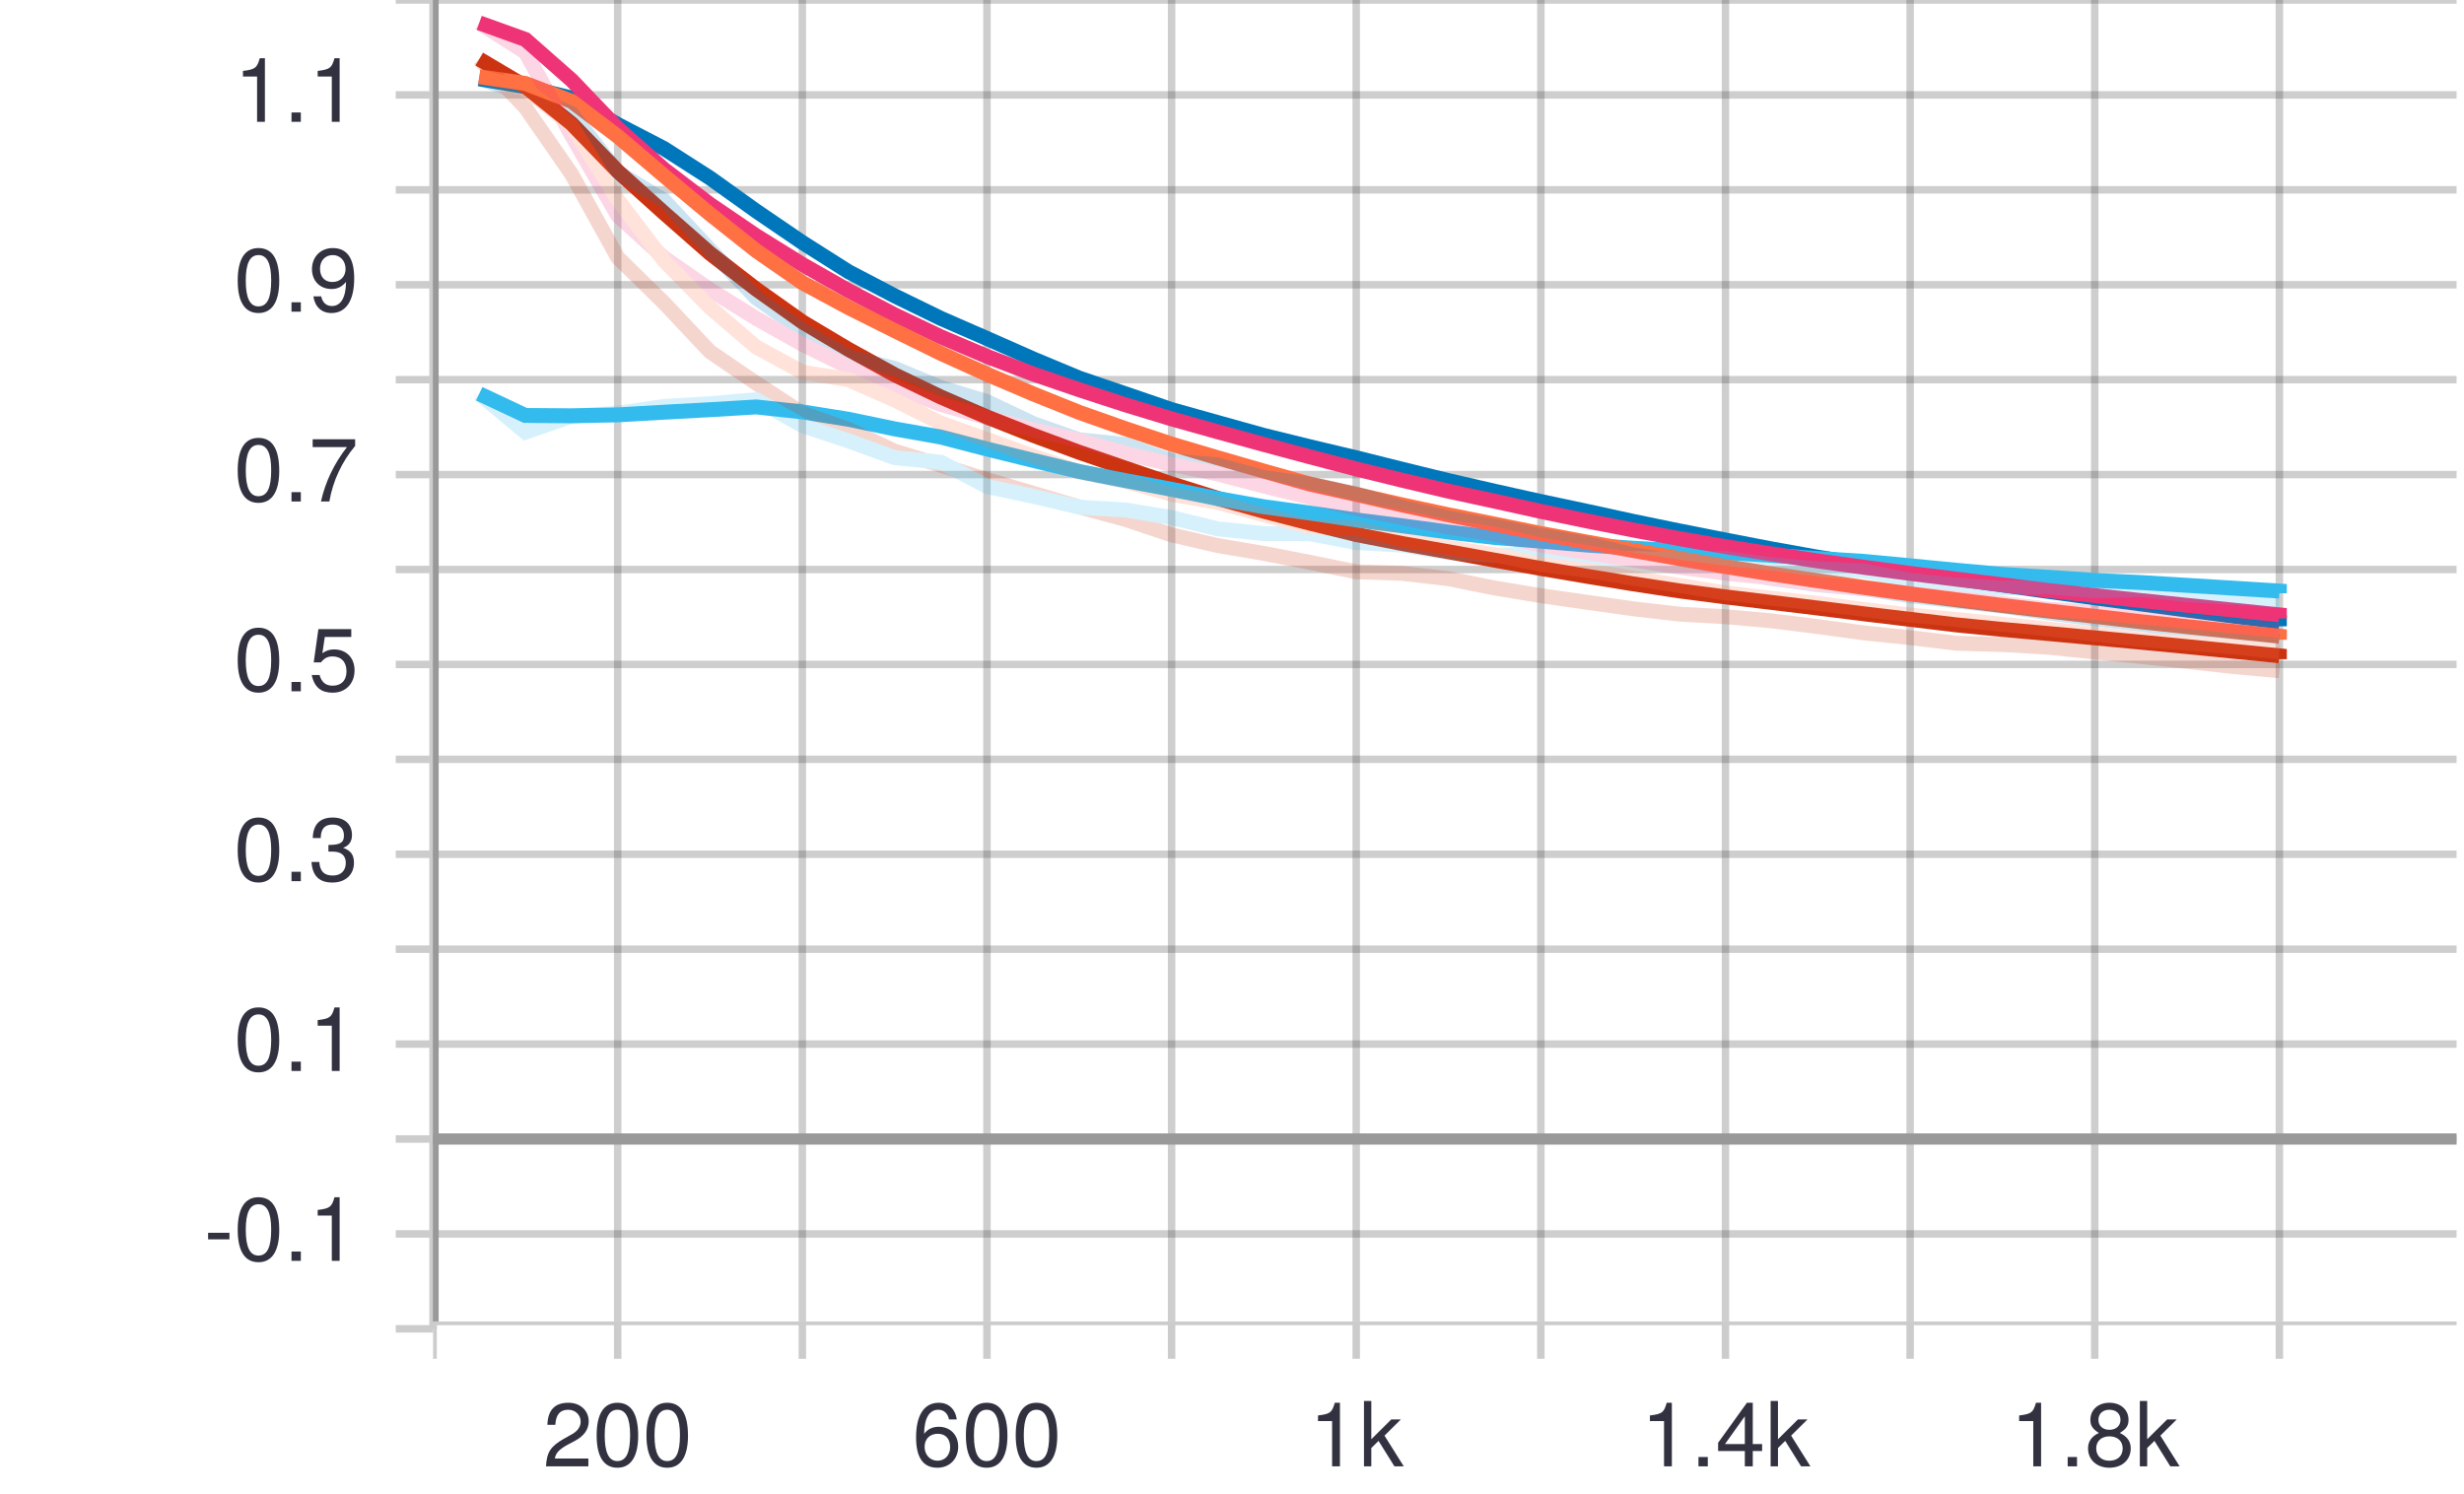
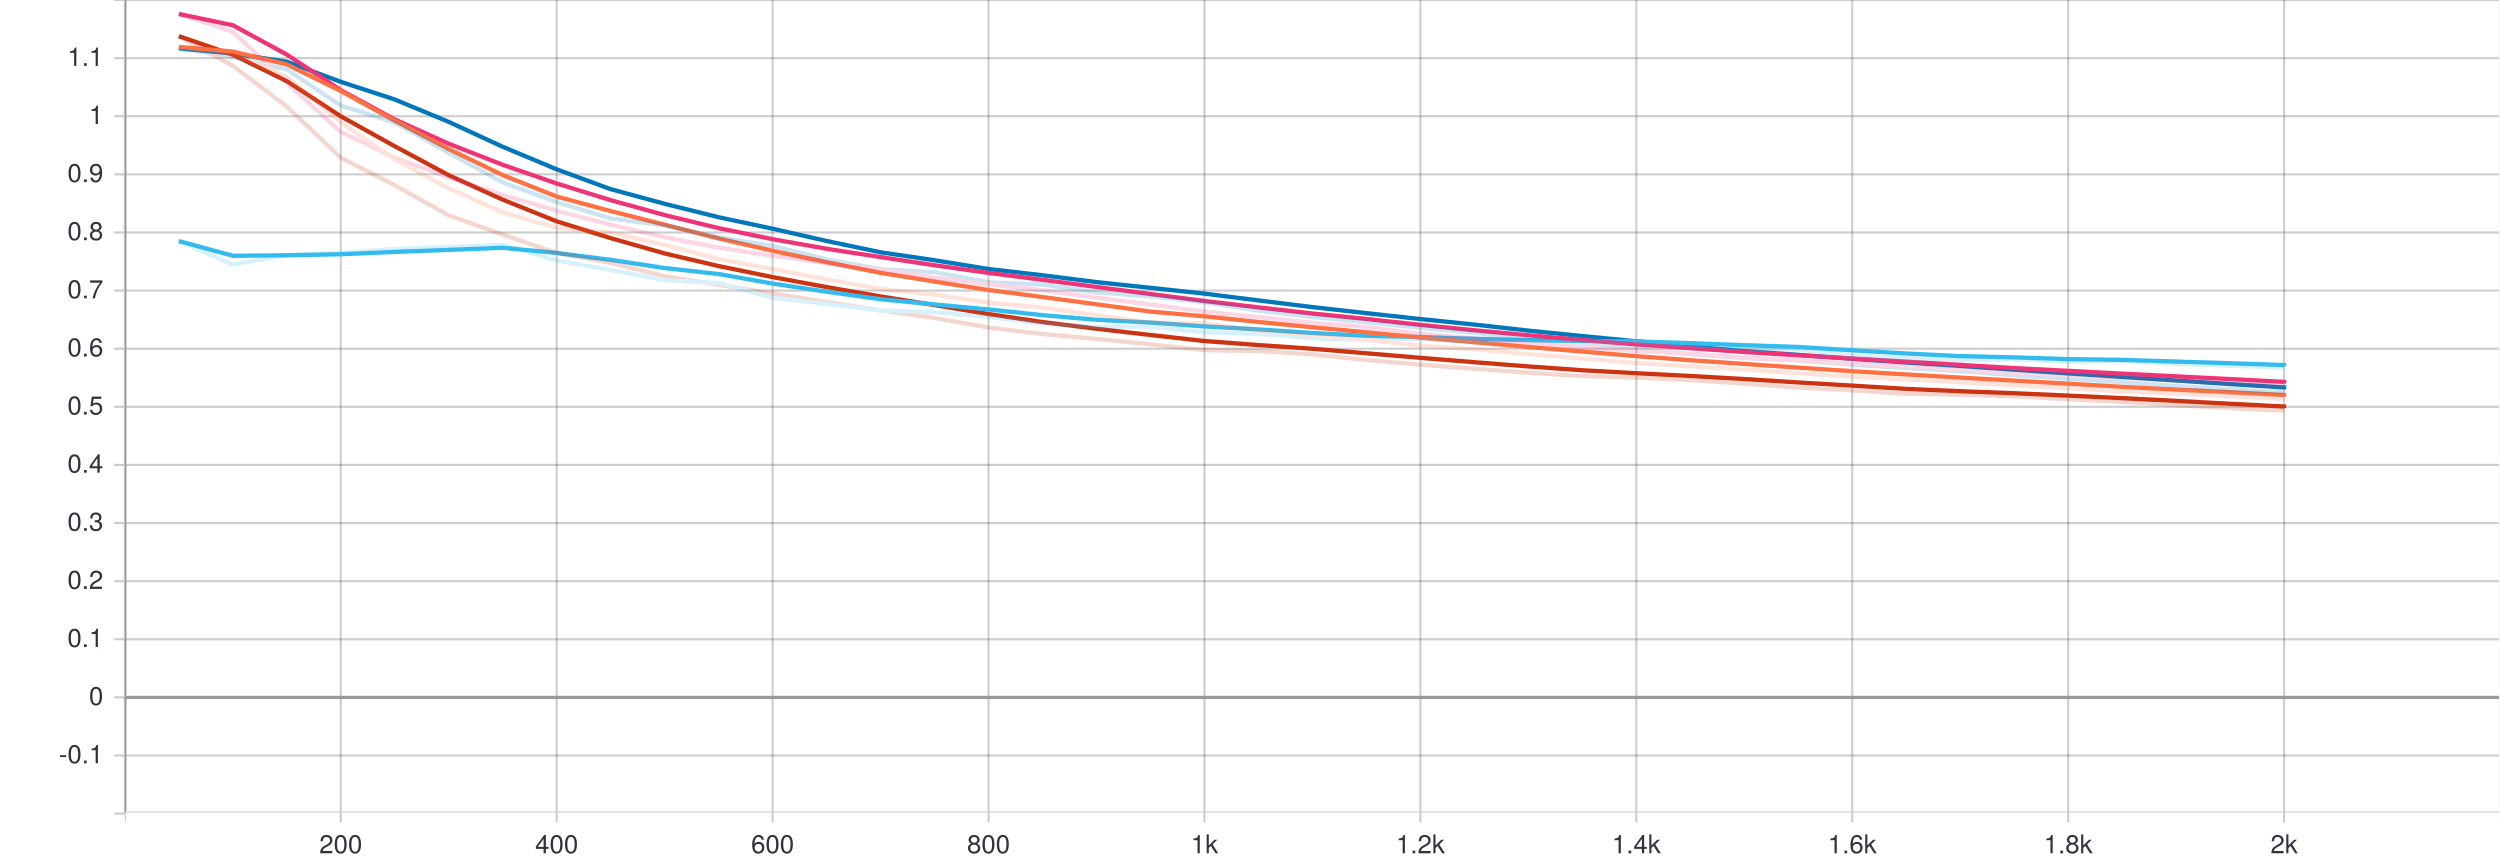
- <svg xmlns="http://www.w3.org/2000/svg" viewBox="0 0 329.995 199.987">
+ <svg xmlns="http://www.w3.org/2000/svg" viewBox="0 0 1161.432 399.987">
  <g>
    <g>
      <g>
        <g>
          <g>
-             <line x1="58" y1="177.987" x2="53" y2="177.987" style="visibility: inherit;" fill="rgb(0, 0, 0)" stroke="rgb(204, 204, 204)" stroke-width="1px" />
-             <line x1="58" y1="165.274" x2="53" y2="165.274" style="visibility: inherit;" fill="rgb(0, 0, 0)" stroke="rgb(204, 204, 204)" stroke-width="1px" />
-             <line x1="58" y1="152.56" x2="53" y2="152.56" style="visibility: inherit;" fill="rgb(0, 0, 0)" stroke="rgb(204, 204, 204)" stroke-width="1px" />
-             <line x1="58" y1="139.847" x2="53" y2="139.847" style="visibility: inherit;" fill="rgb(0, 0, 0)" stroke="rgb(204, 204, 204)" stroke-width="1px" />
-             <line x1="58" y1="127.134" x2="53" y2="127.134" style="visibility: inherit;" fill="rgb(0, 0, 0)" stroke="rgb(204, 204, 204)" stroke-width="1px" />
-             <line x1="58" y1="114.42" x2="53" y2="114.42" style="visibility: inherit;" fill="rgb(0, 0, 0)" stroke="rgb(204, 204, 204)" stroke-width="1px" />
-             <line x1="58" y1="101.707" x2="53" y2="101.707" style="visibility: inherit;" fill="rgb(0, 0, 0)" stroke="rgb(204, 204, 204)" stroke-width="1px" />
-             <line x1="58" y1="88.993" x2="53" y2="88.993" style="visibility: inherit;" fill="rgb(0, 0, 0)" stroke="rgb(204, 204, 204)" stroke-width="1px" />
-             <line x1="58" y1="76.28" x2="53" y2="76.28" style="visibility: inherit;" fill="rgb(0, 0, 0)" stroke="rgb(204, 204, 204)" stroke-width="1px" />
-             <line x1="58" y1="63.567" x2="53" y2="63.567" style="visibility: inherit;" fill="rgb(0, 0, 0)" stroke="rgb(204, 204, 204)" stroke-width="1px" />
-             <line x1="58" y1="50.853" x2="53" y2="50.853" style="visibility: inherit;" fill="rgb(0, 0, 0)" stroke="rgb(204, 204, 204)" stroke-width="1px" />
-             <line x1="58" y1="38.14" x2="53" y2="38.14" style="visibility: inherit;" fill="rgb(0, 0, 0)" stroke="rgb(204, 204, 204)" stroke-width="1px" />
-             <line x1="58" y1="25.427" x2="53" y2="25.427" style="visibility: inherit;" fill="rgb(0, 0, 0)" stroke="rgb(204, 204, 204)" stroke-width="1px" />
-             <line x1="58" y1="12.713" x2="53" y2="12.713" style="visibility: inherit;" fill="rgb(0, 0, 0)" stroke="rgb(204, 204, 204)" stroke-width="1px" />
+             <line x1="58" y1="377.987" x2="53" y2="377.987" style="visibility: inherit;" fill="rgb(0, 0, 0)" stroke="rgb(204, 204, 204)" stroke-width="1px" />
+             <line x1="58" y1="350.988" x2="53" y2="350.988" style="visibility: inherit;" fill="rgb(0, 0, 0)" stroke="rgb(204, 204, 204)" stroke-width="1px" />
+             <line x1="58" y1="323.989" x2="53" y2="323.989" style="visibility: inherit;" fill="rgb(0, 0, 0)" stroke="rgb(204, 204, 204)" stroke-width="1px" />
+             <line x1="58" y1="296.99" x2="53" y2="296.99" style="visibility: inherit;" fill="rgb(0, 0, 0)" stroke="rgb(204, 204, 204)" stroke-width="1px" />
+             <line x1="58" y1="269.991" x2="53" y2="269.991" style="visibility: inherit;" fill="rgb(0, 0, 0)" stroke="rgb(204, 204, 204)" stroke-width="1px" />
+             <line x1="58" y1="242.992" x2="53" y2="242.992" style="visibility: inherit;" fill="rgb(0, 0, 0)" stroke="rgb(204, 204, 204)" stroke-width="1px" />
+             <line x1="58" y1="215.993" x2="53" y2="215.993" style="visibility: inherit;" fill="rgb(0, 0, 0)" stroke="rgb(204, 204, 204)" stroke-width="1px" />
+             <line x1="58" y1="188.994" x2="53" y2="188.994" style="visibility: inherit;" fill="rgb(0, 0, 0)" stroke="rgb(204, 204, 204)" stroke-width="1px" />
+             <line x1="58" y1="161.994" x2="53" y2="161.994" style="visibility: inherit;" fill="rgb(0, 0, 0)" stroke="rgb(204, 204, 204)" stroke-width="1px" />
+             <line x1="58" y1="134.995" x2="53" y2="134.995" style="visibility: inherit;" fill="rgb(0, 0, 0)" stroke="rgb(204, 204, 204)" stroke-width="1px" />
+             <line x1="58" y1="107.996" x2="53" y2="107.996" style="visibility: inherit;" fill="rgb(0, 0, 0)" stroke="rgb(204, 204, 204)" stroke-width="1px" />
+             <line x1="58" y1="80.997" x2="53" y2="80.997" style="visibility: inherit;" fill="rgb(0, 0, 0)" stroke="rgb(204, 204, 204)" stroke-width="1px" />
+             <line x1="58" y1="53.998" x2="53" y2="53.998" style="visibility: inherit;" fill="rgb(0, 0, 0)" stroke="rgb(204, 204, 204)" stroke-width="1px" />
+             <line x1="58" y1="26.999" x2="53" y2="26.999" style="visibility: inherit;" fill="rgb(0, 0, 0)" stroke="rgb(204, 204, 204)" stroke-width="1px" />
            <line x1="58" y1="0" x2="53" y2="0" style="visibility: inherit;" fill="rgb(0, 0, 0)" stroke="rgb(204, 204, 204)" stroke-width="1px" />
          </g>
          <g transform="translate(48, 0)">
-             <text x="0" y="177.987" dx="0em" dy="0.3em" style="text-anchor: end; visibility: hidden; font-family: &quot;Helvetica Neue&quot;, sans-serif; font-size: 12px; font-weight: 200;" fill="rgb(50, 49, 63)" stroke="none" stroke-width="1px">-0.2</text>
-             <text x="0" y="165.274" dx="0em" dy="0.3em" style="text-anchor: end; visibility: inherit; font-family: &quot;Helvetica Neue&quot;, sans-serif; font-size: 12px; font-weight: 200;" fill="rgb(50, 49, 63)" stroke="none" stroke-width="1px">-0.1</text>
-             <text x="0" y="152.56" dx="0em" dy="0.3em" style="text-anchor: end; visibility: hidden; font-family: &quot;Helvetica Neue&quot;, sans-serif; font-size: 12px; font-weight: 200;" fill="rgb(50, 49, 63)" stroke="none" stroke-width="1px">0</text>
-             <text x="0" y="139.847" dx="0em" dy="0.3em" style="text-anchor: end; visibility: inherit; font-family: &quot;Helvetica Neue&quot;, sans-serif; font-size: 12px; font-weight: 200;" fill="rgb(50, 49, 63)" stroke="none" stroke-width="1px">0.1</text>
-             <text x="0" y="127.134" dx="0em" dy="0.3em" style="text-anchor: end; visibility: hidden; font-family: &quot;Helvetica Neue&quot;, sans-serif; font-size: 12px; font-weight: 200;" fill="rgb(50, 49, 63)" stroke="none" stroke-width="1px">0.2</text>
-             <text x="0" y="114.42" dx="0em" dy="0.3em" style="text-anchor: end; visibility: inherit; font-family: &quot;Helvetica Neue&quot;, sans-serif; font-size: 12px; font-weight: 200;" fill="rgb(50, 49, 63)" stroke="none" stroke-width="1px">0.3</text>
-             <text x="0" y="101.707" dx="0em" dy="0.3em" style="text-anchor: end; visibility: hidden; font-family: &quot;Helvetica Neue&quot;, sans-serif; font-size: 12px; font-weight: 200;" fill="rgb(50, 49, 63)" stroke="none" stroke-width="1px">0.4</text>
-             <text x="0" y="88.993" dx="0em" dy="0.3em" style="text-anchor: end; visibility: inherit; font-family: &quot;Helvetica Neue&quot;, sans-serif; font-size: 12px; font-weight: 200;" fill="rgb(50, 49, 63)" stroke="none" stroke-width="1px">0.5</text>
-             <text x="0" y="76.28" dx="0em" dy="0.3em" style="text-anchor: end; visibility: hidden; font-family: &quot;Helvetica Neue&quot;, sans-serif; font-size: 12px; font-weight: 200;" fill="rgb(50, 49, 63)" stroke="none" stroke-width="1px">0.6</text>
-             <text x="0" y="63.567" dx="0em" dy="0.3em" style="text-anchor: end; visibility: inherit; font-family: &quot;Helvetica Neue&quot;, sans-serif; font-size: 12px; font-weight: 200;" fill="rgb(50, 49, 63)" stroke="none" stroke-width="1px">0.7</text>
-             <text x="0" y="50.853" dx="0em" dy="0.3em" style="text-anchor: end; visibility: hidden; font-family: &quot;Helvetica Neue&quot;, sans-serif; font-size: 12px; font-weight: 200;" fill="rgb(50, 49, 63)" stroke="none" stroke-width="1px">0.8</text>
-             <text x="0" y="38.14" dx="0em" dy="0.3em" style="text-anchor: end; visibility: inherit; font-family: &quot;Helvetica Neue&quot;, sans-serif; font-size: 12px; font-weight: 200;" fill="rgb(50, 49, 63)" stroke="none" stroke-width="1px">0.9</text>
-             <text x="0" y="25.427" dx="0em" dy="0.3em" style="text-anchor: end; visibility: hidden; font-family: &quot;Helvetica Neue&quot;, sans-serif; font-size: 12px; font-weight: 200;" fill="rgb(50, 49, 63)" stroke="none" stroke-width="1px">1</text>
-             <text x="0" y="12.713" dx="0em" dy="0.3em" style="text-anchor: end; visibility: inherit; font-family: &quot;Helvetica Neue&quot;, sans-serif; font-size: 12px; font-weight: 200;" fill="rgb(50, 49, 63)" stroke="none" stroke-width="1px">1.1</text>
+             <text x="0" y="377.987" dx="0em" dy="0.3em" style="text-anchor: end; visibility: hidden; font-family: &quot;Helvetica Neue&quot;, sans-serif; font-size: 12px; font-weight: 200;" fill="rgb(50, 49, 63)" stroke="none" stroke-width="1px">-0.2</text>
+             <text x="0" y="350.988" dx="0em" dy="0.3em" style="text-anchor: end; visibility: inherit; font-family: &quot;Helvetica Neue&quot;, sans-serif; font-size: 12px; font-weight: 200;" fill="rgb(50, 49, 63)" stroke="none" stroke-width="1px">-0.1</text>
+             <text x="0" y="323.989" dx="0em" dy="0.3em" style="text-anchor: end; visibility: inherit; font-family: &quot;Helvetica Neue&quot;, sans-serif; font-size: 12px; font-weight: 200;" fill="rgb(50, 49, 63)" stroke="none" stroke-width="1px">0</text>
+             <text x="0" y="296.99" dx="0em" dy="0.3em" style="text-anchor: end; visibility: inherit; font-family: &quot;Helvetica Neue&quot;, sans-serif; font-size: 12px; font-weight: 200;" fill="rgb(50, 49, 63)" stroke="none" stroke-width="1px">0.1</text>
+             <text x="0" y="269.991" dx="0em" dy="0.3em" style="text-anchor: end; visibility: inherit; font-family: &quot;Helvetica Neue&quot;, sans-serif; font-size: 12px; font-weight: 200;" fill="rgb(50, 49, 63)" stroke="none" stroke-width="1px">0.2</text>
+             <text x="0" y="242.992" dx="0em" dy="0.3em" style="text-anchor: end; visibility: inherit; font-family: &quot;Helvetica Neue&quot;, sans-serif; font-size: 12px; font-weight: 200;" fill="rgb(50, 49, 63)" stroke="none" stroke-width="1px">0.3</text>
+             <text x="0" y="215.993" dx="0em" dy="0.3em" style="text-anchor: end; visibility: inherit; font-family: &quot;Helvetica Neue&quot;, sans-serif; font-size: 12px; font-weight: 200;" fill="rgb(50, 49, 63)" stroke="none" stroke-width="1px">0.4</text>
+             <text x="0" y="188.994" dx="0em" dy="0.3em" style="text-anchor: end; visibility: inherit; font-family: &quot;Helvetica Neue&quot;, sans-serif; font-size: 12px; font-weight: 200;" fill="rgb(50, 49, 63)" stroke="none" stroke-width="1px">0.5</text>
+             <text x="0" y="161.994" dx="0em" dy="0.3em" style="text-anchor: end; visibility: inherit; font-family: &quot;Helvetica Neue&quot;, sans-serif; font-size: 12px; font-weight: 200;" fill="rgb(50, 49, 63)" stroke="none" stroke-width="1px">0.6</text>
+             <text x="0" y="134.995" dx="0em" dy="0.3em" style="text-anchor: end; visibility: inherit; font-family: &quot;Helvetica Neue&quot;, sans-serif; font-size: 12px; font-weight: 200;" fill="rgb(50, 49, 63)" stroke="none" stroke-width="1px">0.7</text>
+             <text x="0" y="107.996" dx="0em" dy="0.3em" style="text-anchor: end; visibility: inherit; font-family: &quot;Helvetica Neue&quot;, sans-serif; font-size: 12px; font-weight: 200;" fill="rgb(50, 49, 63)" stroke="none" stroke-width="1px">0.8</text>
+             <text x="0" y="80.997" dx="0em" dy="0.3em" style="text-anchor: end; visibility: inherit; font-family: &quot;Helvetica Neue&quot;, sans-serif; font-size: 12px; font-weight: 200;" fill="rgb(50, 49, 63)" stroke="none" stroke-width="1px">0.9</text>
+             <text x="0" y="53.998" dx="0em" dy="0.3em" style="text-anchor: end; visibility: inherit; font-family: &quot;Helvetica Neue&quot;, sans-serif; font-size: 12px; font-weight: 200;" fill="rgb(50, 49, 63)" stroke="none" stroke-width="1px">1</text>
+             <text x="0" y="26.999" dx="0em" dy="0.3em" style="text-anchor: end; visibility: inherit; font-family: &quot;Helvetica Neue&quot;, sans-serif; font-size: 12px; font-weight: 200;" fill="rgb(50, 49, 63)" stroke="none" stroke-width="1px">1.1</text>
            <text x="0" y="0" dx="0em" dy="0.3em" style="text-anchor: end; visibility: hidden; font-family: &quot;Helvetica Neue&quot;, sans-serif; font-size: 12px; font-weight: 200;" fill="rgb(50, 49, 63)" stroke="none" stroke-width="1px">1.2</text>
          </g>
-           <line x1="58" y1="0" x2="58" y2="177.987" fill="rgb(0, 0, 0)" stroke="rgb(204, 204, 204)" stroke-width="1px" />
+           <line x1="58" y1="0" x2="58" y2="377.987" fill="rgb(0, 0, 0)" stroke="rgb(204, 204, 204)" stroke-width="1px" />
        </g>
      </g>
      <g transform="translate(58, 0)" clip-path="url(#clip_0)">
        <clipPath id="clip_0">
-           <rect width="271" height="177" />
+           <rect width="1103" height="377" />
        </clipPath>
        <g>
          <g>
            <g>
-               <line x1="0" y1="0" x2="0" y2="177.987" fill="rgb(0, 0, 0)" stroke="rgb(60, 60, 60)" stroke-width="1px" opacity="0.25" />
-               <line x1="24.727" y1="0" x2="24.727" y2="177.987" fill="rgb(0, 0, 0)" stroke="rgb(60, 60, 60)" stroke-width="1px" opacity="0.25" />
-               <line x1="49.454" y1="0" x2="49.454" y2="177.987" fill="rgb(0, 0, 0)" stroke="rgb(60, 60, 60)" stroke-width="1px" opacity="0.25" />
-               <line x1="74.18" y1="0" x2="74.18" y2="177.987" fill="rgb(0, 0, 0)" stroke="rgb(60, 60, 60)" stroke-width="1px" opacity="0.25" />
-               <line x1="98.907" y1="0" x2="98.907" y2="177.987" fill="rgb(0, 0, 0)" stroke="rgb(60, 60, 60)" stroke-width="1px" opacity="0.25" />
-               <line x1="123.634" y1="0" x2="123.634" y2="177.987" fill="rgb(0, 0, 0)" stroke="rgb(60, 60, 60)" stroke-width="1px" opacity="0.25" />
-               <line x1="148.361" y1="0" x2="148.361" y2="177.987" fill="rgb(0, 0, 0)" stroke="rgb(60, 60, 60)" stroke-width="1px" opacity="0.25" />
-               <line x1="173.088" y1="0" x2="173.088" y2="177.987" fill="rgb(0, 0, 0)" stroke="rgb(60, 60, 60)" stroke-width="1px" opacity="0.25" />
-               <line x1="197.815" y1="0" x2="197.815" y2="177.987" fill="rgb(0, 0, 0)" stroke="rgb(60, 60, 60)" stroke-width="1px" opacity="0.25" />
-               <line x1="222.541" y1="0" x2="222.541" y2="177.987" fill="rgb(0, 0, 0)" stroke="rgb(60, 60, 60)" stroke-width="1px" opacity="0.25" />
-               <line x1="247.268" y1="0" x2="247.268" y2="177.987" fill="rgb(0, 0, 0)" stroke="rgb(60, 60, 60)" stroke-width="1px" opacity="0.25" />
-               <line x1="271.995" y1="0" x2="271.995" y2="177.987" fill="rgb(0, 0, 0)" stroke="rgb(60, 60, 60)" stroke-width="1px" opacity="0.25" />
+               <line x1="0" y1="0" x2="0" y2="377.987" fill="rgb(0, 0, 0)" stroke="rgb(60, 60, 60)" stroke-width="1px" opacity="0.25" />
+               <line x1="100.312" y1="0" x2="100.312" y2="377.987" fill="rgb(0, 0, 0)" stroke="rgb(60, 60, 60)" stroke-width="1px" opacity="0.25" />
+               <line x1="200.624" y1="0" x2="200.624" y2="377.987" fill="rgb(0, 0, 0)" stroke="rgb(60, 60, 60)" stroke-width="1px" opacity="0.25" />
+               <line x1="300.935" y1="0" x2="300.935" y2="377.987" fill="rgb(0, 0, 0)" stroke="rgb(60, 60, 60)" stroke-width="1px" opacity="0.25" />
+               <line x1="401.247" y1="0" x2="401.247" y2="377.987" fill="rgb(0, 0, 0)" stroke="rgb(60, 60, 60)" stroke-width="1px" opacity="0.25" />
+               <line x1="501.559" y1="0" x2="501.559" y2="377.987" fill="rgb(0, 0, 0)" stroke="rgb(60, 60, 60)" stroke-width="1px" opacity="0.25" />
+               <line x1="601.871" y1="0" x2="601.871" y2="377.987" fill="rgb(0, 0, 0)" stroke="rgb(60, 60, 60)" stroke-width="1px" opacity="0.25" />
+               <line x1="702.183" y1="0" x2="702.183" y2="377.987" fill="rgb(0, 0, 0)" stroke="rgb(60, 60, 60)" stroke-width="1px" opacity="0.25" />
+               <line x1="802.495" y1="0" x2="802.495" y2="377.987" fill="rgb(0, 0, 0)" stroke="rgb(60, 60, 60)" stroke-width="1px" opacity="0.25" />
+               <line x1="902.806" y1="0" x2="902.806" y2="377.987" fill="rgb(0, 0, 0)" stroke="rgb(60, 60, 60)" stroke-width="1px" opacity="0.25" />
+               <line x1="1003.118" y1="0" x2="1003.118" y2="377.987" fill="rgb(0, 0, 0)" stroke="rgb(60, 60, 60)" stroke-width="1px" opacity="0.25" />
+               <line x1="1103.43" y1="0" x2="1103.43" y2="377.987" fill="rgb(0, 0, 0)" stroke="rgb(60, 60, 60)" stroke-width="1px" opacity="0.25" />
            </g>
            <g>
-               <line x1="0" y1="177.987" x2="271.995" y2="177.987" fill="rgb(0, 0, 0)" stroke="rgb(60, 60, 60)" stroke-width="1px" opacity="0.25" />
-               <line x1="0" y1="165.274" x2="271.995" y2="165.274" fill="rgb(0, 0, 0)" stroke="rgb(60, 60, 60)" stroke-width="1px" opacity="0.25" />
-               <line x1="0" y1="152.56" x2="271.995" y2="152.56" fill="rgb(0, 0, 0)" stroke="rgb(60, 60, 60)" stroke-width="1px" opacity="0.25" />
-               <line x1="0" y1="139.847" x2="271.995" y2="139.847" fill="rgb(0, 0, 0)" stroke="rgb(60, 60, 60)" stroke-width="1px" opacity="0.25" />
-               <line x1="0" y1="127.134" x2="271.995" y2="127.134" fill="rgb(0, 0, 0)" stroke="rgb(60, 60, 60)" stroke-width="1px" opacity="0.25" />
-               <line x1="0" y1="114.42" x2="271.995" y2="114.42" fill="rgb(0, 0, 0)" stroke="rgb(60, 60, 60)" stroke-width="1px" opacity="0.25" />
-               <line x1="0" y1="101.707" x2="271.995" y2="101.707" fill="rgb(0, 0, 0)" stroke="rgb(60, 60, 60)" stroke-width="1px" opacity="0.25" />
-               <line x1="0" y1="88.993" x2="271.995" y2="88.993" fill="rgb(0, 0, 0)" stroke="rgb(60, 60, 60)" stroke-width="1px" opacity="0.25" />
-               <line x1="0" y1="76.28" x2="271.995" y2="76.28" fill="rgb(0, 0, 0)" stroke="rgb(60, 60, 60)" stroke-width="1px" opacity="0.25" />
-               <line x1="0" y1="63.567" x2="271.995" y2="63.567" fill="rgb(0, 0, 0)" stroke="rgb(60, 60, 60)" stroke-width="1px" opacity="0.25" />
-               <line x1="0" y1="50.853" x2="271.995" y2="50.853" fill="rgb(0, 0, 0)" stroke="rgb(60, 60, 60)" stroke-width="1px" opacity="0.25" />
-               <line x1="0" y1="38.14" x2="271.995" y2="38.14" fill="rgb(0, 0, 0)" stroke="rgb(60, 60, 60)" stroke-width="1px" opacity="0.25" />
-               <line x1="0" y1="25.427" x2="271.995" y2="25.427" fill="rgb(0, 0, 0)" stroke="rgb(60, 60, 60)" stroke-width="1px" opacity="0.25" />
-               <line x1="0" y1="12.713" x2="271.995" y2="12.713" fill="rgb(0, 0, 0)" stroke="rgb(60, 60, 60)" stroke-width="1px" opacity="0.25" />
-               <line x1="0" y1="0" x2="271.995" y2="0" fill="rgb(0, 0, 0)" stroke="rgb(60, 60, 60)" stroke-width="1px" opacity="0.25" />
+               <line x1="0" y1="377.987" x2="1103.43" y2="377.987" fill="rgb(0, 0, 0)" stroke="rgb(60, 60, 60)" stroke-width="1px" opacity="0.25" />
+               <line x1="0" y1="350.988" x2="1103.43" y2="350.988" fill="rgb(0, 0, 0)" stroke="rgb(60, 60, 60)" stroke-width="1px" opacity="0.25" />
+               <line x1="0" y1="323.989" x2="1103.43" y2="323.989" fill="rgb(0, 0, 0)" stroke="rgb(60, 60, 60)" stroke-width="1px" opacity="0.25" />
+               <line x1="0" y1="296.99" x2="1103.43" y2="296.99" fill="rgb(0, 0, 0)" stroke="rgb(60, 60, 60)" stroke-width="1px" opacity="0.25" />
+               <line x1="0" y1="269.991" x2="1103.43" y2="269.991" fill="rgb(0, 0, 0)" stroke="rgb(60, 60, 60)" stroke-width="1px" opacity="0.25" />
+               <line x1="0" y1="242.992" x2="1103.43" y2="242.992" fill="rgb(0, 0, 0)" stroke="rgb(60, 60, 60)" stroke-width="1px" opacity="0.25" />
+               <line x1="0" y1="215.993" x2="1103.43" y2="215.993" fill="rgb(0, 0, 0)" stroke="rgb(60, 60, 60)" stroke-width="1px" opacity="0.25" />
+               <line x1="0" y1="188.994" x2="1103.43" y2="188.994" fill="rgb(0, 0, 0)" stroke="rgb(60, 60, 60)" stroke-width="1px" opacity="0.25" />
+               <line x1="0" y1="161.994" x2="1103.43" y2="161.994" fill="rgb(0, 0, 0)" stroke="rgb(60, 60, 60)" stroke-width="1px" opacity="0.25" />
+               <line x1="0" y1="134.995" x2="1103.43" y2="134.995" fill="rgb(0, 0, 0)" stroke="rgb(60, 60, 60)" stroke-width="1px" opacity="0.25" />
+               <line x1="0" y1="107.996" x2="1103.43" y2="107.996" fill="rgb(0, 0, 0)" stroke="rgb(60, 60, 60)" stroke-width="1px" opacity="0.25" />
+               <line x1="0" y1="80.997" x2="1103.43" y2="80.997" fill="rgb(0, 0, 0)" stroke="rgb(60, 60, 60)" stroke-width="1px" opacity="0.25" />
+               <line x1="0" y1="53.998" x2="1103.43" y2="53.998" fill="rgb(0, 0, 0)" stroke="rgb(60, 60, 60)" stroke-width="1px" opacity="0.25" />
+               <line x1="0" y1="26.999" x2="1103.43" y2="26.999" fill="rgb(0, 0, 0)" stroke="rgb(60, 60, 60)" stroke-width="1px" opacity="0.25" />
+               <line x1="0" y1="0" x2="1103.43" y2="0" fill="rgb(0, 0, 0)" stroke="rgb(60, 60, 60)" stroke-width="1px" opacity="0.25" />
            </g>
          </g>
        </g>
        <g>
          <g>
-             <line x1="0" y1="152.56" x2="271.995" y2="152.56" fill="rgb(0, 0, 0)" stroke="rgb(153, 153, 153)" stroke-width="1.5px" />
+             <line x1="0" y1="323.989" x2="1103.43" y2="323.989" fill="rgb(0, 0, 0)" stroke="rgb(153, 153, 153)" stroke-width="1.5px" />
          </g>
        </g>
        <g>
          <g>
-             <line x1="0" y1="0" x2="0" y2="177.987" fill="rgb(0, 0, 0)" stroke="rgb(153, 153, 153)" stroke-width="1.5px" />
+             <line x1="0" y1="0" x2="0" y2="377.987" fill="rgb(0, 0, 0)" stroke="rgb(153, 153, 153)" stroke-width="1.5px" />
          </g>
        </g>
        <g>
          <g>
            <g>
              <g>
                <g>
-                   <path stroke="rgb(0, 119, 187)" stroke-width="2px" d="M6.182,10.558L12.363,11.614L18.545,13.139L24.727,16.677L30.909,19.886L37.09,23.842L43.272,28.266L49.454,32.48L55.635,36.395L61.817,39.63L67.999,42.643L74.18,45.342L80.362,48.073L86.544,50.65L92.726,52.752L98.907,54.865L105.089,56.601L111.271,58.324L117.452,59.846L123.634,61.315L129.816,62.86L135.998,64.377L142.179,65.8L148.361,67.178L154.543,68.487L160.724,69.837L166.906,71.108L173.088,72.331L179.269,73.525L185.451,74.638L191.633,75.618L197.815,76.588L203.996,77.495L210.178,78.352L216.36,79.22L222.541,80.073L228.723,80.893L234.905,81.711L241.086,82.517L247.268,83.292L247.268,83.887" style="fill: none;" fill="none" />
+                   <path stroke="rgb(0, 119, 187)" stroke-width="2px" d="M25.078,22.421L50.156,24.9L75.234,28.675L100.312,38.025L125.39,46.232L150.468,56.629L175.546,68.2L200.624,78.671L225.702,87.886L250.78,94.689L275.858,100.928L300.935,106.258L326.013,111.956L351.091,117.217L376.169,120.905L401.247,124.981L426.325,127.879L451.403,131.065L476.481,133.72L501.559,136.419L526.637,139.573L551.715,142.677L576.793,145.491L601.871,148.226L626.949,150.791L652.027,153.588L677.105,156.127L702.183,158.557L727.261,160.948L752.339,163.099L777.417,164.849L802.495,166.694L827.572,168.397L852.65,170.007L877.728,171.741L902.806,173.463L927.884,175.099L952.962,176.77L978.04,178.425L1003.118,179.988L1003.118,180.927" style="fill: none;" fill="none" />
                </g>
                <g>
-                   <path stroke="rgb(204, 51, 17)" stroke-width="2px" d="M6.182,7.91L12.363,11.582L18.545,16.559L24.727,22.938L30.909,28.511L37.09,33.941L43.272,38.728L49.454,43.114L55.635,46.798L61.817,50.202L67.999,53.175L74.18,55.855L80.362,58.304L86.544,60.588L92.726,62.713L98.907,64.816L105.089,66.754L111.271,68.481L117.452,70.079L123.634,71.598L129.816,72.809L135.998,73.905L142.179,75.034L148.361,76.138L154.543,77.191L160.724,78.202L166.906,79.144L173.088,79.947L179.269,80.692L185.451,81.443L191.633,82.216L197.815,82.956L203.996,83.698L210.178,84.309L216.36,84.861L222.541,85.434L228.723,86.013L234.905,86.612L241.086,87.231L247.268,87.836L247.268,88.301" style="fill: none;" fill="none" />
+                   <path stroke="rgb(204, 51, 17)" stroke-width="2px" d="M25.078,16.799L50.156,25.415L75.234,37.711L100.312,54.04L125.39,67.945L150.468,81.417L175.546,92.766L200.624,102.842L225.702,110.642L250.78,117.757L275.858,123.61L300.935,128.748L326.013,133.378L351.091,137.713L376.169,141.73L401.247,145.899L426.325,149.616L451.403,152.743L476.481,155.633L501.559,158.442L526.637,160.302L551.715,162.031L576.793,164.125L601.871,166.249L626.949,168.278L652.027,170.235L677.105,172.019L702.183,173.379L727.261,174.667L752.339,176.095L777.417,177.668L802.495,179.152L827.572,180.674L852.65,181.742L877.728,182.684L902.806,183.795L927.884,184.97L952.962,186.243L978.04,187.584L1003.118,188.867L1003.118,189.637" style="fill: none;" fill="none" />
                </g>
                <g>
-                   <path stroke="rgb(51, 187, 238)" stroke-width="2px" d="M6.182,52.739L12.363,55.648L18.545,55.691L24.727,55.569L30.909,55.212L37.09,54.875L43.272,54.507L49.454,55.166L55.635,56.16L61.817,57.446L67.999,58.541L74.18,60.144L80.362,61.663L86.544,63.155L92.726,64.372L98.907,65.539L105.089,66.781L111.271,67.879L117.452,68.721L123.634,69.642L129.816,70.43L135.998,71.265L142.179,71.989L148.361,72.486L154.543,73L160.724,73.426L166.906,73.768L173.088,74.005L179.269,74.386L185.451,74.803L191.633,75.193L197.815,75.781L203.996,76.381L210.178,76.937L216.36,77.322L222.541,77.74L228.723,78.026L234.905,78.402L241.086,78.778L247.268,79.165L247.268,79.461" style="fill: none;" fill="none" />
+                   <path stroke="rgb(51, 187, 238)" stroke-width="2px" d="M25.078,112L50.156,118.828L75.234,118.607L100.312,118.116L125.39,117.032L150.468,116.097L175.546,115.109L200.624,117.529L225.702,120.714L250.78,124.531L275.858,127.316L300.935,131.751L326.013,135.527L351.091,139.026L376.169,141.438L401.247,143.754L426.325,146.423L451.403,148.567L476.481,149.865L501.559,151.652L526.637,153.022L551.715,154.691L576.793,155.997L601.871,156.567L626.949,157.395L652.027,158.004L677.105,158.427L702.183,158.588L727.261,159.413L752.339,160.363L777.417,161.187L802.495,162.741L827.572,164.214L852.65,165.448L877.728,166.033L902.806,166.833L927.884,167.184L952.962,167.968L978.04,168.759L1003.118,169.59L1003.118,170.088" style="fill: none;" fill="none" />
                </g>
                <g>
-                   <path stroke="rgb(238, 51, 119)" stroke-width="2px" d="M6.182,3.061L12.363,5.287L18.545,10.73L24.727,17.183L30.909,22.666L37.09,27.377L43.272,31.581L49.454,35.417L55.635,38.935L61.817,42.17L67.999,45.114L74.18,47.739L80.362,50.094L86.544,52.207L92.726,54.223L98.907,56.104L105.089,57.836L111.271,59.538L117.452,61.194L123.634,62.811L129.816,64.333L135.998,65.792L142.179,67.129L148.361,68.496L154.543,69.779L160.724,70.99L166.906,72.146L173.088,73.22L179.269,74.192L185.451,75.135L191.633,75.984L197.815,76.803L203.996,77.573L210.178,78.334L216.36,79.09L222.541,79.773L228.723,80.44L234.905,81.081L241.086,81.721L247.268,82.355L247.268,82.842" style="fill: none;" fill="none" />
+                   <path stroke="rgb(238, 51, 119)" stroke-width="2px" d="M25.078,6.501L50.156,11.725L75.234,25.377L100.312,41.887L125.39,55.499L150.468,66.79L175.546,76.573L200.624,85.262L225.702,93.004L250.78,99.917L275.858,105.985L300.935,111.13L326.013,115.583L351.091,119.45L376.169,123.261L401.247,126.806L426.325,130.014L451.403,133.315L476.481,136.587L501.559,139.827L526.637,142.802L551.715,145.658L576.793,148.168L601.871,150.921L626.949,153.428L652.027,155.761L677.105,157.989L702.183,160.012L727.261,161.761L752.339,163.532L777.417,165.053L802.495,166.574L827.572,168.008L852.65,169.486L877.728,171.002L902.806,172.286L927.884,173.577L952.962,174.826L978.04,176.114L1003.118,177.41L1003.118,178.188" style="fill: none;" fill="none" />
                </g>
                <g>
-                   <path stroke="rgb(255, 112, 67)" stroke-width="2px" d="M6.182,10.28L12.363,11.183L18.545,13.567L24.727,18.26L30.909,23.522L37.09,28.676L43.272,33.578L49.454,37.871L55.635,41.194L61.817,44.288L67.999,47.329L74.18,50.123L80.362,52.754L86.544,55.241L92.726,57.421L98.907,59.488L105.089,61.319L111.271,63.105L117.452,64.845L123.634,66.222L129.816,67.636L135.998,68.961L142.179,70.206L148.361,71.46L154.543,72.61L160.724,73.734L166.906,74.821L173.088,75.889L179.269,76.875L185.451,77.792L191.633,78.685L197.815,79.543L203.996,80.34L210.178,81.104L216.36,81.836L222.541,82.554L228.723,83.278L234.905,83.94L241.086,84.57L247.268,85.207L247.268,85.696" style="fill: none;" fill="none" />
+                   <path stroke="rgb(255, 112, 67)" stroke-width="2px" d="M25.078,21.831L50.156,23.95L75.234,29.938L100.312,42.295L125.39,56.078L150.468,69.243L175.546,81.363L200.624,91.326L225.702,98.069L250.78,104.395L275.858,110.806L300.935,116.498L326.013,121.807L351.091,126.782L376.169,130.826L401.247,134.731L426.325,138.001L451.403,141.374L476.481,144.759L501.559,146.954L526.637,149.584L551.715,152.043L576.793,154.355L601.871,156.835L626.949,159.008L652.027,161.196L677.105,163.331L702.183,165.464L727.261,167.353L752.339,169.07L777.417,170.792L802.495,172.458L827.572,173.961L852.65,175.419L877.728,176.828L902.806,178.243L927.884,179.725L952.962,181L978.04,182.213L1003.118,183.498L1003.118,184.269" style="fill: none;" fill="none" />
                </g>
              </g>
            </g>
          </g>
          <g opacity="0.2">
            <g>
              <g>
                <g>
-                   <path stroke="rgb(0, 119, 187)" stroke-width="2px" d="M6.182,10.558L12.363,12.426L18.545,15.209L24.727,23.083L30.909,26.815L37.09,33.438L43.272,39.906L49.454,44.233L55.635,47.784L61.817,49.344L67.999,51.905L74.18,53.786L80.362,56.734L86.544,58.907L92.726,59.535L98.907,61.729L105.089,62.262L111.271,63.965L117.452,64.841L123.634,66.143L129.816,67.95L135.998,69.377L142.179,70.497L148.361,71.728L154.543,72.816L160.724,74.297L166.906,75.311L173.088,76.378L179.269,77.476L185.451,78.319L191.633,78.86L197.815,79.797L203.996,80.498L210.178,81.19L216.36,82.094L222.541,82.897L228.723,83.606L234.905,84.418L241.086,85.186L247.268,85.858L247.268,85.858" style="fill: none;" fill="none" />
+                   <path stroke="rgb(0, 119, 187)" stroke-width="2px" d="M25.078,22.421L50.156,26.388L75.234,32.299L100.312,49.02L125.39,56.947L150.468,71.012L175.546,84.747L200.624,93.937L225.702,101.478L250.78,104.79L275.858,110.229L300.935,114.224L326.013,120.484L351.091,125.1L376.169,126.433L401.247,131.093L426.325,132.225L451.403,135.842L476.481,137.702L501.559,140.467L526.637,144.304L551.715,147.334L576.793,149.712L601.871,152.328L626.949,154.638L652.027,157.783L677.105,159.936L702.183,162.203L727.261,164.535L752.339,166.325L777.417,167.473L802.495,169.463L827.572,170.951L852.65,172.422L877.728,174.341L902.806,176.046L927.884,177.552L952.962,179.276L978.04,180.907L1003.118,182.334L1003.118,182.334" style="fill: none;" fill="none" />
                </g>
                <g>
-                   <path stroke="rgb(204, 51, 17)" stroke-width="2px" d="M6.182,7.91L12.363,14.402L18.545,23.316L24.727,34.489L30.909,40.542L37.09,47.113L43.272,51.324L49.454,55.344L55.635,57.517L61.817,60.425L67.999,62.315L74.18,64.24L80.362,66.069L86.544,67.904L92.726,69.573L98.907,71.644L105.089,73.076L111.271,74.132L117.452,75.326L123.634,76.591L129.816,76.797L135.998,77.518L142.179,78.762L148.361,79.784L154.543,80.672L160.724,81.543L166.906,82.261L173.088,82.601L179.269,83.157L185.451,83.928L191.633,84.772L197.815,85.408L203.996,86.151L210.178,86.333L216.36,86.688L222.541,87.33L228.723,87.929L234.905,88.597L241.086,89.277L247.268,89.84L247.268,89.84" style="fill: none;" fill="none" />
+                   <path stroke="rgb(204, 51, 17)" stroke-width="2px" d="M25.078,16.799L50.156,30.585L75.234,49.515L100.312,73.243L125.39,86.099L150.468,100.053L175.546,108.996L200.624,117.532L225.702,122.147L250.78,128.322L275.858,132.336L300.935,136.426L326.013,140.309L351.091,144.206L376.169,147.751L401.247,152.149L426.325,155.189L451.403,157.432L476.481,159.969L501.559,162.655L526.637,163.092L551.715,164.623L576.793,167.266L601.871,169.435L626.949,171.321L652.027,173.171L677.105,174.695L702.183,175.418L727.261,176.598L752.339,178.237L777.417,180.028L802.495,181.379L827.572,182.958L852.65,183.344L877.728,184.096L902.806,185.461L927.884,186.733L952.962,188.152L978.04,189.596L1003.118,190.791L1003.118,190.791" style="fill: none;" fill="none" />
                </g>
                <g>
-                   <path stroke="rgb(51, 187, 238)" stroke-width="2px" d="M6.182,52.739L12.363,57.883L18.545,55.75L24.727,55.347L30.909,54.442L37.09,54.059L43.272,53.538L49.454,57.004L55.635,59.054L61.817,61.308L67.999,61.907L74.18,65.16L80.362,66.478L86.544,67.933L92.726,68.303L98.907,69.326L105.089,70.833L111.271,71.472L117.452,71.485L123.634,72.672L129.816,73.023L135.998,74.021L142.179,74.379L148.361,74.127L154.543,74.7L160.724,74.831L166.906,74.899L173.088,74.79L179.269,75.647L185.451,76.183L191.633,76.482L197.815,77.73L203.996,78.365L210.178,78.778L216.36,78.595L222.541,79.123L228.723,78.972L234.905,79.647L241.086,80.024L247.268,80.444L247.268,80.444" style="fill: none;" fill="none" />
+                   <path stroke="rgb(51, 187, 238)" stroke-width="2px" d="M25.078,112L50.156,122.925L75.234,118.394L100.312,117.538L125.39,115.616L150.468,114.803L175.546,113.697L200.624,121.058L225.702,125.411L250.78,130.197L275.858,131.47L300.935,138.38L326.013,141.178L351.091,144.268L376.169,145.054L401.247,147.227L426.325,150.426L451.403,151.783L476.481,151.81L501.559,154.333L526.637,155.076L551.715,157.196L576.793,157.957L601.871,157.422L626.949,158.638L652.027,158.918L677.105,159.061L702.183,158.83L727.261,160.649L752.339,161.789L777.417,162.423L802.495,165.073L827.572,166.423L852.65,167.299L877.728,166.911L902.806,168.033L927.884,167.71L952.962,169.144L978.04,169.946L1003.118,170.836L1003.118,170.836" style="fill: none;" fill="none" />
                </g>
                <g>
-                   <path stroke="rgb(238, 51, 119)" stroke-width="2px" d="M6.182,3.061L12.363,6.997L18.545,18.12L24.727,28.867L30.909,34.502L37.09,38.805L43.272,42.644L49.454,46.114L55.635,49.17L61.817,51.883L67.999,54.166L74.18,55.95L80.362,57.564L86.544,58.975L92.726,60.731L98.907,62.213L105.089,63.487L111.271,65.107L117.452,66.627L123.634,68.13L129.816,69.344L135.998,70.605L142.179,71.543L148.361,73.01L154.543,74.017L160.724,74.993L166.906,75.968L173.088,76.775L179.269,77.406L185.451,78.254L191.633,78.795L197.815,79.511L203.996,80.124L210.178,80.851L216.36,81.592L222.541,82.033L228.723,82.647L234.905,83.204L241.086,83.838L247.268,84.455L247.268,84.455" style="fill: none;" fill="none" />
+                   <path stroke="rgb(238, 51, 119)" stroke-width="2px" d="M25.078,6.501L50.156,14.86L75.234,38.482L100.312,61.304L125.39,73.271L150.468,82.409L175.546,90.563L200.624,97.931L225.702,104.422L250.78,110.182L275.858,115.032L300.935,118.82L326.013,122.247L351.091,125.243L376.169,128.973L401.247,132.12L426.325,134.826L451.403,138.266L476.481,141.495L501.559,144.686L526.637,147.264L551.715,149.943L576.793,151.934L601.871,155.05L626.949,157.189L652.027,159.26L677.105,161.331L702.183,163.046L727.261,164.386L752.339,166.187L777.417,167.335L802.495,168.856L827.572,170.158L852.65,171.702L877.728,173.276L902.806,174.212L927.884,175.515L952.962,176.698L978.04,178.046L1003.118,179.355L1003.118,179.355" style="fill: none;" fill="none" />
                </g>
                <g>
-                   <path stroke="rgb(255, 112, 67)" stroke-width="2px" d="M6.182,10.28L12.363,11.876L18.545,16.804L24.727,26.759L30.909,34.88L37.09,41.181L43.272,46.473L49.454,49.844L55.635,50.862L61.817,53.581L67.999,56.678L74.18,58.862L80.362,61.098L86.544,63.208L92.726,64.458L98.907,66.199L105.089,67.291L111.271,68.952L117.452,70.555L123.634,70.749L129.816,72.294L135.998,73.331L142.179,74.316L148.361,75.602L154.543,76.409L160.724,77.449L166.906,78.418L173.088,79.42L179.269,80.137L185.451,80.825L191.633,81.639L197.815,82.384L203.996,82.977L210.178,83.632L216.36,84.26L222.541,84.931L228.723,85.675L234.905,86.131L241.086,86.657L247.268,87.313L247.268,87.313" style="fill: none;" fill="none" />
+                   <path stroke="rgb(255, 112, 67)" stroke-width="2px" d="M25.078,21.831L50.156,25.221L75.234,35.687L100.312,56.827L125.39,74.074L150.468,87.454L175.546,98.694L200.624,105.852L225.702,108.014L250.78,113.788L275.858,120.365L300.935,125.005L326.013,129.752L351.091,134.234L376.169,136.888L401.247,140.586L426.325,142.905L451.403,146.431L476.481,149.836L501.559,150.247L526.637,153.529L551.715,155.732L576.793,157.822L601.871,160.555L626.949,162.268L652.027,164.477L677.105,166.534L702.183,168.663L727.261,170.186L752.339,171.646L777.417,173.375L802.495,174.956L827.572,176.216L852.65,177.607L877.728,178.942L902.806,180.366L927.884,181.947L952.962,182.914L978.04,184.032L1003.118,185.425L1003.118,185.425" style="fill: none;" fill="none" />
                </g>
              </g>
            </g>
          </g>
        </g>
      </g>
-       <g transform="translate(58, 177)" clip-path="url(#clip_1)">
+       <g transform="translate(58, 377)" clip-path="url(#clip_1)">
        <clipPath id="clip_1">
-           <rect width="271" height="21" />
+           <rect width="1103" height="21" />
        </clipPath>
        <g>
          <g>
            <line x1="0" y1="0" x2="0" y2="5" style="visibility: inherit;" fill="rgb(0, 0, 0)" stroke="rgb(204, 204, 204)" stroke-width="1px" />
-             <line x1="24.727" y1="0" x2="24.727" y2="5" style="visibility: inherit;" fill="rgb(0, 0, 0)" stroke="rgb(204, 204, 204)" stroke-width="1px" />
-             <line x1="49.454" y1="0" x2="49.454" y2="5" style="visibility: inherit;" fill="rgb(0, 0, 0)" stroke="rgb(204, 204, 204)" stroke-width="1px" />
-             <line x1="74.18" y1="0" x2="74.18" y2="5" style="visibility: inherit;" fill="rgb(0, 0, 0)" stroke="rgb(204, 204, 204)" stroke-width="1px" />
-             <line x1="98.907" y1="0" x2="98.907" y2="5" style="visibility: inherit;" fill="rgb(0, 0, 0)" stroke="rgb(204, 204, 204)" stroke-width="1px" />
-             <line x1="123.634" y1="0" x2="123.634" y2="5" style="visibility: inherit;" fill="rgb(0, 0, 0)" stroke="rgb(204, 204, 204)" stroke-width="1px" />
-             <line x1="148.361" y1="0" x2="148.361" y2="5" style="visibility: inherit;" fill="rgb(0, 0, 0)" stroke="rgb(204, 204, 204)" stroke-width="1px" />
-             <line x1="173.088" y1="0" x2="173.088" y2="5" style="visibility: inherit;" fill="rgb(0, 0, 0)" stroke="rgb(204, 204, 204)" stroke-width="1px" />
-             <line x1="197.815" y1="0" x2="197.815" y2="5" style="visibility: inherit;" fill="rgb(0, 0, 0)" stroke="rgb(204, 204, 204)" stroke-width="1px" />
-             <line x1="222.541" y1="0" x2="222.541" y2="5" style="visibility: inherit;" fill="rgb(0, 0, 0)" stroke="rgb(204, 204, 204)" stroke-width="1px" />
-             <line x1="247.268" y1="0" x2="247.268" y2="5" style="visibility: inherit;" fill="rgb(0, 0, 0)" stroke="rgb(204, 204, 204)" stroke-width="1px" />
-             <line x1="271.995" y1="0" x2="271.995" y2="5" style="visibility: inherit;" fill="rgb(0, 0, 0)" stroke="rgb(204, 204, 204)" stroke-width="1px" />
+             <line x1="100.312" y1="0" x2="100.312" y2="5" style="visibility: inherit;" fill="rgb(0, 0, 0)" stroke="rgb(204, 204, 204)" stroke-width="1px" />
+             <line x1="200.624" y1="0" x2="200.624" y2="5" style="visibility: inherit;" fill="rgb(0, 0, 0)" stroke="rgb(204, 204, 204)" stroke-width="1px" />
+             <line x1="300.935" y1="0" x2="300.935" y2="5" style="visibility: inherit;" fill="rgb(0, 0, 0)" stroke="rgb(204, 204, 204)" stroke-width="1px" />
+             <line x1="401.247" y1="0" x2="401.247" y2="5" style="visibility: inherit;" fill="rgb(0, 0, 0)" stroke="rgb(204, 204, 204)" stroke-width="1px" />
+             <line x1="501.559" y1="0" x2="501.559" y2="5" style="visibility: inherit;" fill="rgb(0, 0, 0)" stroke="rgb(204, 204, 204)" stroke-width="1px" />
+             <line x1="601.871" y1="0" x2="601.871" y2="5" style="visibility: inherit;" fill="rgb(0, 0, 0)" stroke="rgb(204, 204, 204)" stroke-width="1px" />
+             <line x1="702.183" y1="0" x2="702.183" y2="5" style="visibility: inherit;" fill="rgb(0, 0, 0)" stroke="rgb(204, 204, 204)" stroke-width="1px" />
+             <line x1="802.495" y1="0" x2="802.495" y2="5" style="visibility: inherit;" fill="rgb(0, 0, 0)" stroke="rgb(204, 204, 204)" stroke-width="1px" />
+             <line x1="902.806" y1="0" x2="902.806" y2="5" style="visibility: inherit;" fill="rgb(0, 0, 0)" stroke="rgb(204, 204, 204)" stroke-width="1px" />
+             <line x1="1003.118" y1="0" x2="1003.118" y2="5" style="visibility: inherit;" fill="rgb(0, 0, 0)" stroke="rgb(204, 204, 204)" stroke-width="1px" />
+             <line x1="1103.43" y1="0" x2="1103.43" y2="5" style="visibility: inherit;" fill="rgb(0, 0, 0)" stroke="rgb(204, 204, 204)" stroke-width="1px" />
          </g>
          <g transform="translate(0, 8)">
            <text x="0" y="0" dx="0em" dy="0.95em" style="text-anchor: middle; visibility: hidden; font-family: &quot;Helvetica Neue&quot;, sans-serif; font-size: 12px; font-weight: 200;" fill="rgb(50, 49, 63)" stroke="none" stroke-width="1px">0</text>
-             <text x="24.727" y="0" dx="0em" dy="0.95em" style="text-anchor: middle; visibility: inherit; font-family: &quot;Helvetica Neue&quot;, sans-serif; font-size: 12px; font-weight: 200;" fill="rgb(50, 49, 63)" stroke="none" stroke-width="1px">200</text>
-             <text x="49.454" y="0" dx="0em" dy="0.95em" style="text-anchor: middle; visibility: hidden; font-family: &quot;Helvetica Neue&quot;, sans-serif; font-size: 12px; font-weight: 200;" fill="rgb(50, 49, 63)" stroke="none" stroke-width="1px">400</text>
-             <text x="74.18" y="0" dx="0em" dy="0.95em" style="text-anchor: middle; visibility: inherit; font-family: &quot;Helvetica Neue&quot;, sans-serif; font-size: 12px; font-weight: 200;" fill="rgb(50, 49, 63)" stroke="none" stroke-width="1px">600</text>
-             <text x="98.907" y="0" dx="0em" dy="0.95em" style="text-anchor: middle; visibility: hidden; font-family: &quot;Helvetica Neue&quot;, sans-serif; font-size: 12px; font-weight: 200;" fill="rgb(50, 49, 63)" stroke="none" stroke-width="1px">800</text>
-             <text x="123.634" y="0" dx="0em" dy="0.95em" style="text-anchor: middle; visibility: inherit; font-family: &quot;Helvetica Neue&quot;, sans-serif; font-size: 12px; font-weight: 200;" fill="rgb(50, 49, 63)" stroke="none" stroke-width="1px">1k</text>
-             <text x="148.361" y="0" dx="0em" dy="0.95em" style="text-anchor: middle; visibility: hidden; font-family: &quot;Helvetica Neue&quot;, sans-serif; font-size: 12px; font-weight: 200;" fill="rgb(50, 49, 63)" stroke="none" stroke-width="1px">1.2k</text>
-             <text x="173.088" y="0" dx="0em" dy="0.95em" style="text-anchor: middle; visibility: inherit; font-family: &quot;Helvetica Neue&quot;, sans-serif; font-size: 12px; font-weight: 200;" fill="rgb(50, 49, 63)" stroke="none" stroke-width="1px">1.4k</text>
-             <text x="197.815" y="0" dx="0em" dy="0.95em" style="text-anchor: middle; visibility: hidden; font-family: &quot;Helvetica Neue&quot;, sans-serif; font-size: 12px; font-weight: 200;" fill="rgb(50, 49, 63)" stroke="none" stroke-width="1px">1.6k</text>
-             <text x="222.541" y="0" dx="0em" dy="0.95em" style="text-anchor: middle; visibility: inherit; font-family: &quot;Helvetica Neue&quot;, sans-serif; font-size: 12px; font-weight: 200;" fill="rgb(50, 49, 63)" stroke="none" stroke-width="1px">1.8k</text>
-             <text x="247.268" y="0" dx="0em" dy="0.95em" style="text-anchor: middle; visibility: hidden; font-family: &quot;Helvetica Neue&quot;, sans-serif; font-size: 12px; font-weight: 200;" fill="rgb(50, 49, 63)" stroke="none" stroke-width="1px">2k</text>
-             <text x="271.995" y="0" dx="0em" dy="0.95em" style="text-anchor: middle; visibility: hidden; font-family: &quot;Helvetica Neue&quot;, sans-serif; font-size: 12px; font-weight: 200;" fill="rgb(50, 49, 63)" stroke="none" stroke-width="1px">2.2k</text>
+             <text x="100.312" y="0" dx="0em" dy="0.95em" style="text-anchor: middle; visibility: inherit; font-family: &quot;Helvetica Neue&quot;, sans-serif; font-size: 12px; font-weight: 200;" fill="rgb(50, 49, 63)" stroke="none" stroke-width="1px">200</text>
+             <text x="200.624" y="0" dx="0em" dy="0.95em" style="text-anchor: middle; visibility: inherit; font-family: &quot;Helvetica Neue&quot;, sans-serif; font-size: 12px; font-weight: 200;" fill="rgb(50, 49, 63)" stroke="none" stroke-width="1px">400</text>
+             <text x="300.935" y="0" dx="0em" dy="0.95em" style="text-anchor: middle; visibility: inherit; font-family: &quot;Helvetica Neue&quot;, sans-serif; font-size: 12px; font-weight: 200;" fill="rgb(50, 49, 63)" stroke="none" stroke-width="1px">600</text>
+             <text x="401.247" y="0" dx="0em" dy="0.95em" style="text-anchor: middle; visibility: inherit; font-family: &quot;Helvetica Neue&quot;, sans-serif; font-size: 12px; font-weight: 200;" fill="rgb(50, 49, 63)" stroke="none" stroke-width="1px">800</text>
+             <text x="501.559" y="0" dx="0em" dy="0.95em" style="text-anchor: middle; visibility: inherit; font-family: &quot;Helvetica Neue&quot;, sans-serif; font-size: 12px; font-weight: 200;" fill="rgb(50, 49, 63)" stroke="none" stroke-width="1px">1k</text>
+             <text x="601.871" y="0" dx="0em" dy="0.95em" style="text-anchor: middle; visibility: inherit; font-family: &quot;Helvetica Neue&quot;, sans-serif; font-size: 12px; font-weight: 200;" fill="rgb(50, 49, 63)" stroke="none" stroke-width="1px">1.2k</text>
+             <text x="702.183" y="0" dx="0em" dy="0.95em" style="text-anchor: middle; visibility: inherit; font-family: &quot;Helvetica Neue&quot;, sans-serif; font-size: 12px; font-weight: 200;" fill="rgb(50, 49, 63)" stroke="none" stroke-width="1px">1.4k</text>
+             <text x="802.495" y="0" dx="0em" dy="0.95em" style="text-anchor: middle; visibility: inherit; font-family: &quot;Helvetica Neue&quot;, sans-serif; font-size: 12px; font-weight: 200;" fill="rgb(50, 49, 63)" stroke="none" stroke-width="1px">1.6k</text>
+             <text x="902.806" y="0" dx="0em" dy="0.95em" style="text-anchor: middle; visibility: inherit; font-family: &quot;Helvetica Neue&quot;, sans-serif; font-size: 12px; font-weight: 200;" fill="rgb(50, 49, 63)" stroke="none" stroke-width="1px">1.8k</text>
+             <text x="1003.118" y="0" dx="0em" dy="0.95em" style="text-anchor: middle; visibility: inherit; font-family: &quot;Helvetica Neue&quot;, sans-serif; font-size: 12px; font-weight: 200;" fill="rgb(50, 49, 63)" stroke="none" stroke-width="1px">2k</text>
+             <text x="1103.43" y="0" dx="0em" dy="0.95em" style="text-anchor: middle; visibility: hidden; font-family: &quot;Helvetica Neue&quot;, sans-serif; font-size: 12px; font-weight: 200;" fill="rgb(50, 49, 63)" stroke="none" stroke-width="1px">2.2k</text>
          </g>
-           <line x1="0" y1="0" x2="271.995" y2="0" fill="rgb(0, 0, 0)" stroke="rgb(204, 204, 204)" stroke-width="1px" />
+           <line x1="0" y1="0" x2="1103.43" y2="0" fill="rgb(0, 0, 0)" stroke="rgb(204, 204, 204)" stroke-width="1px" />
        </g>
      </g>
    </g>
  </g>
</svg>
